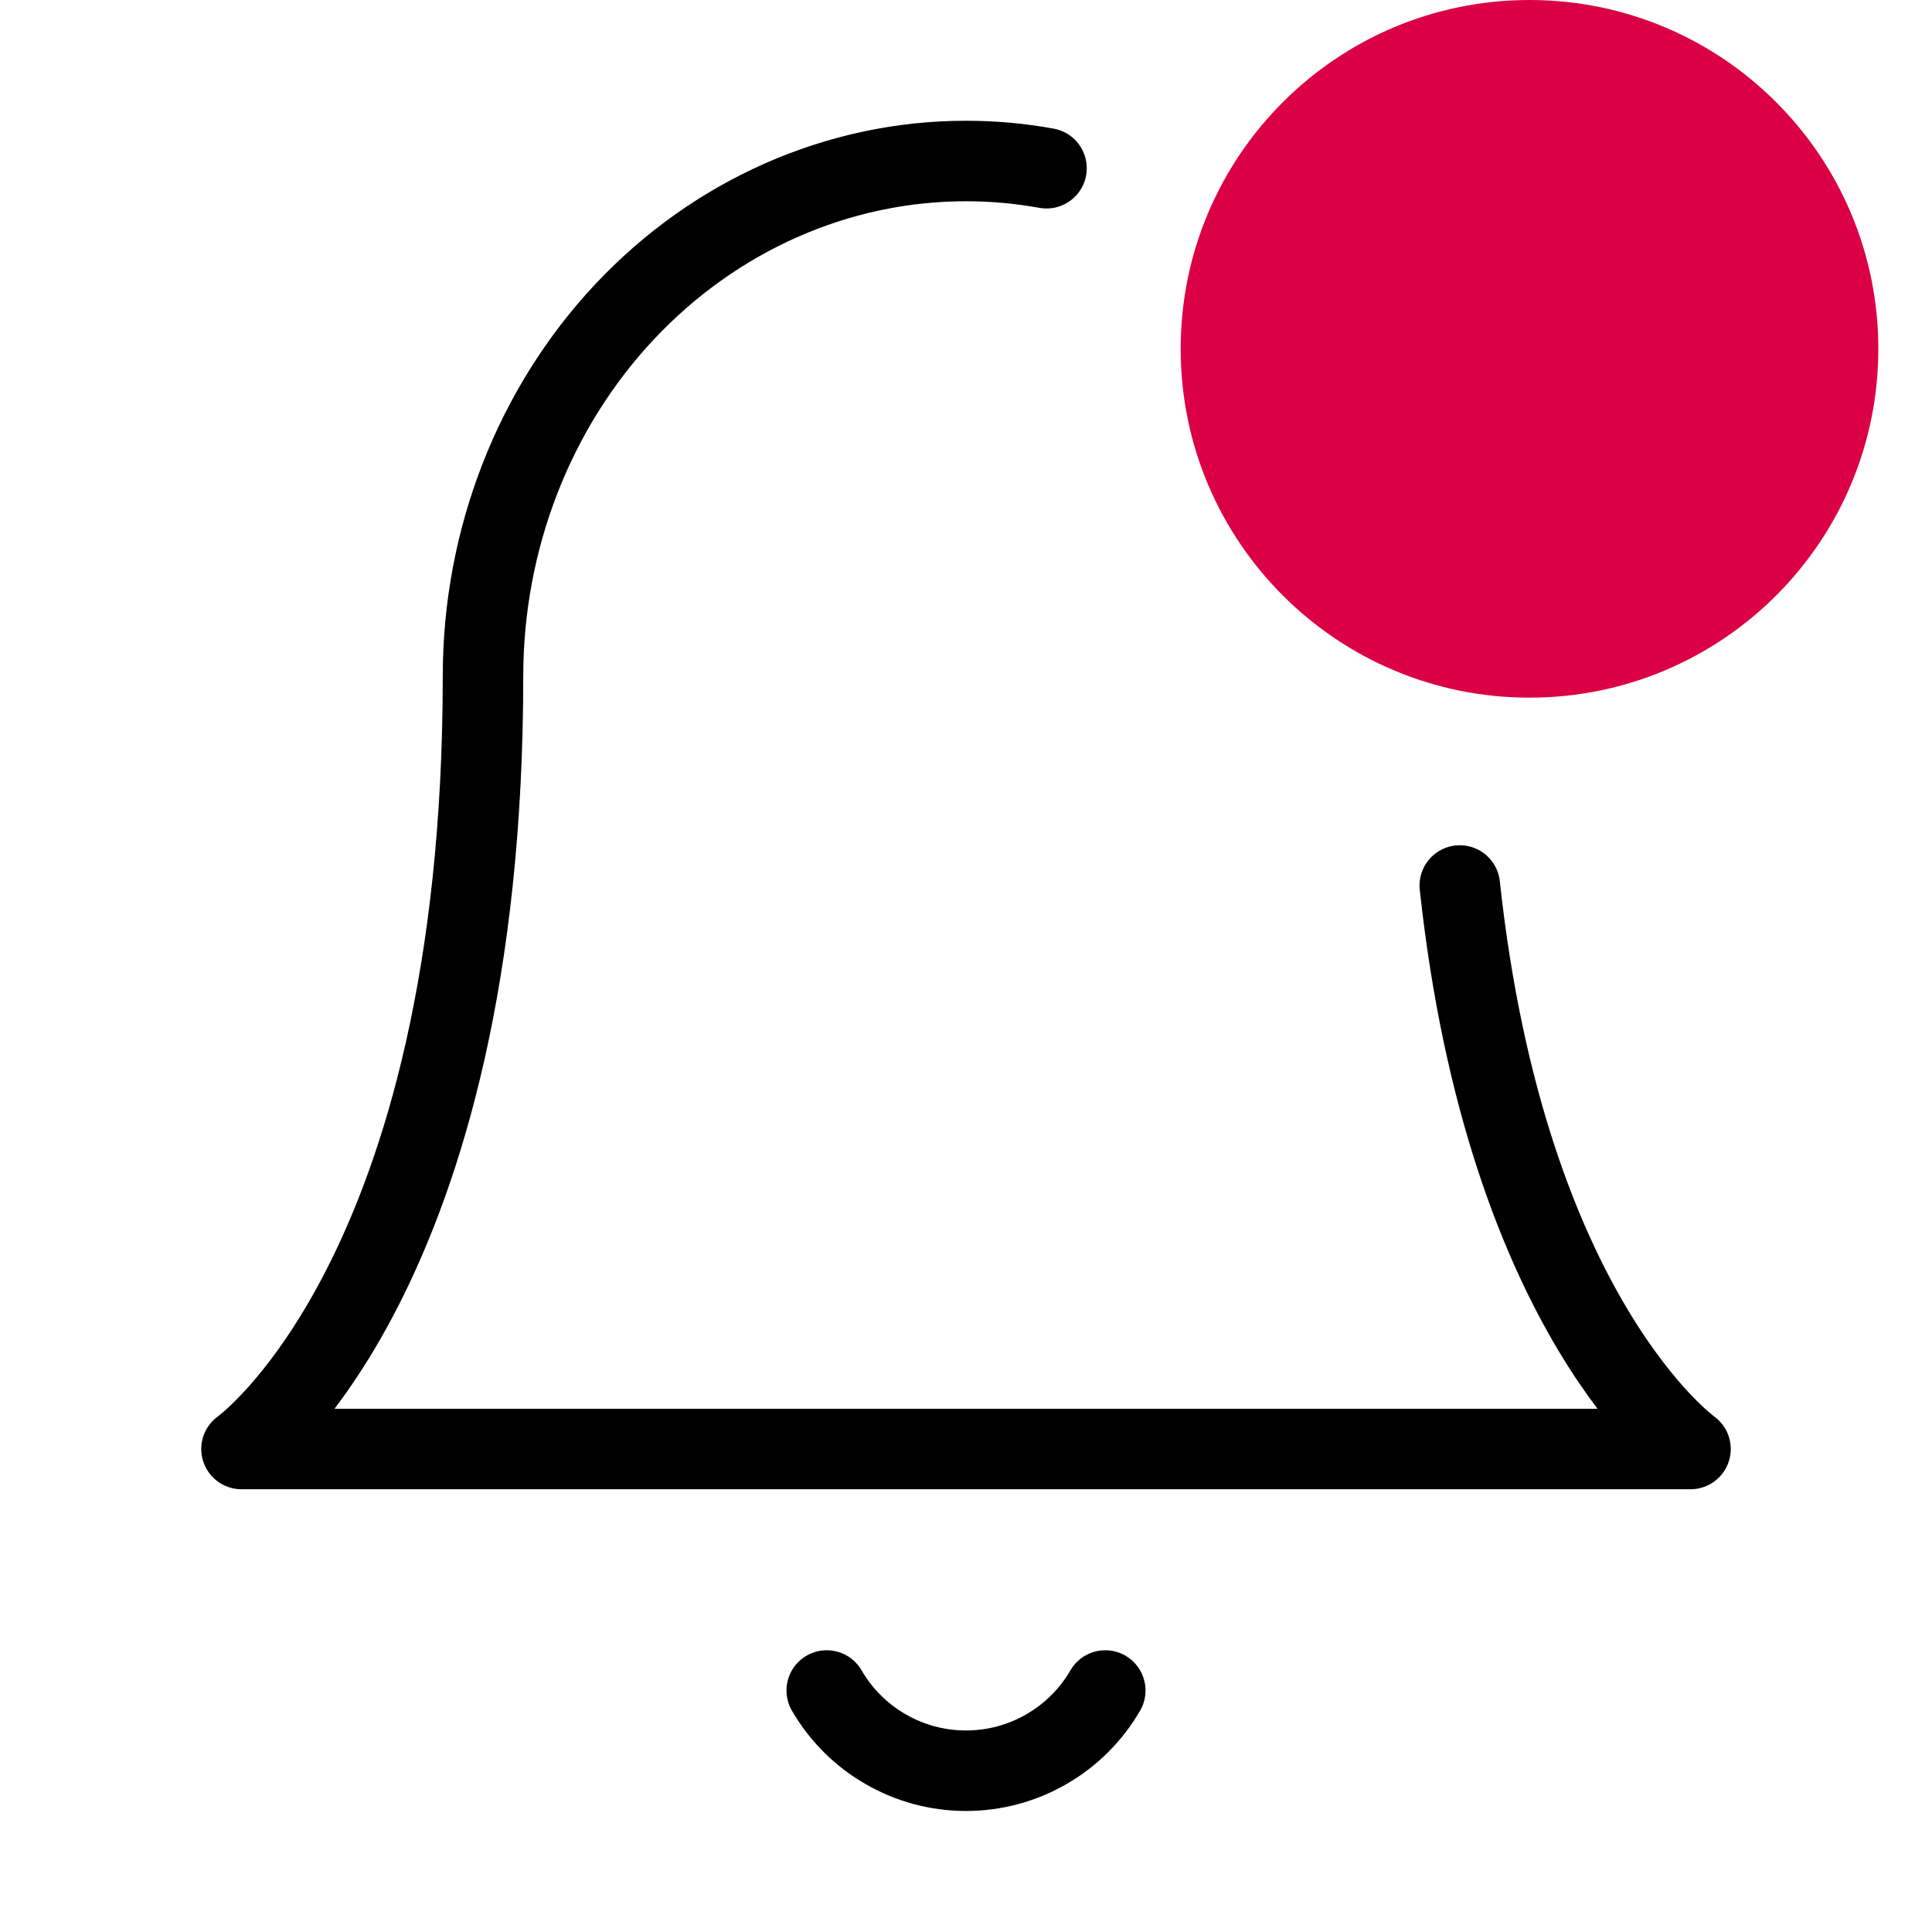
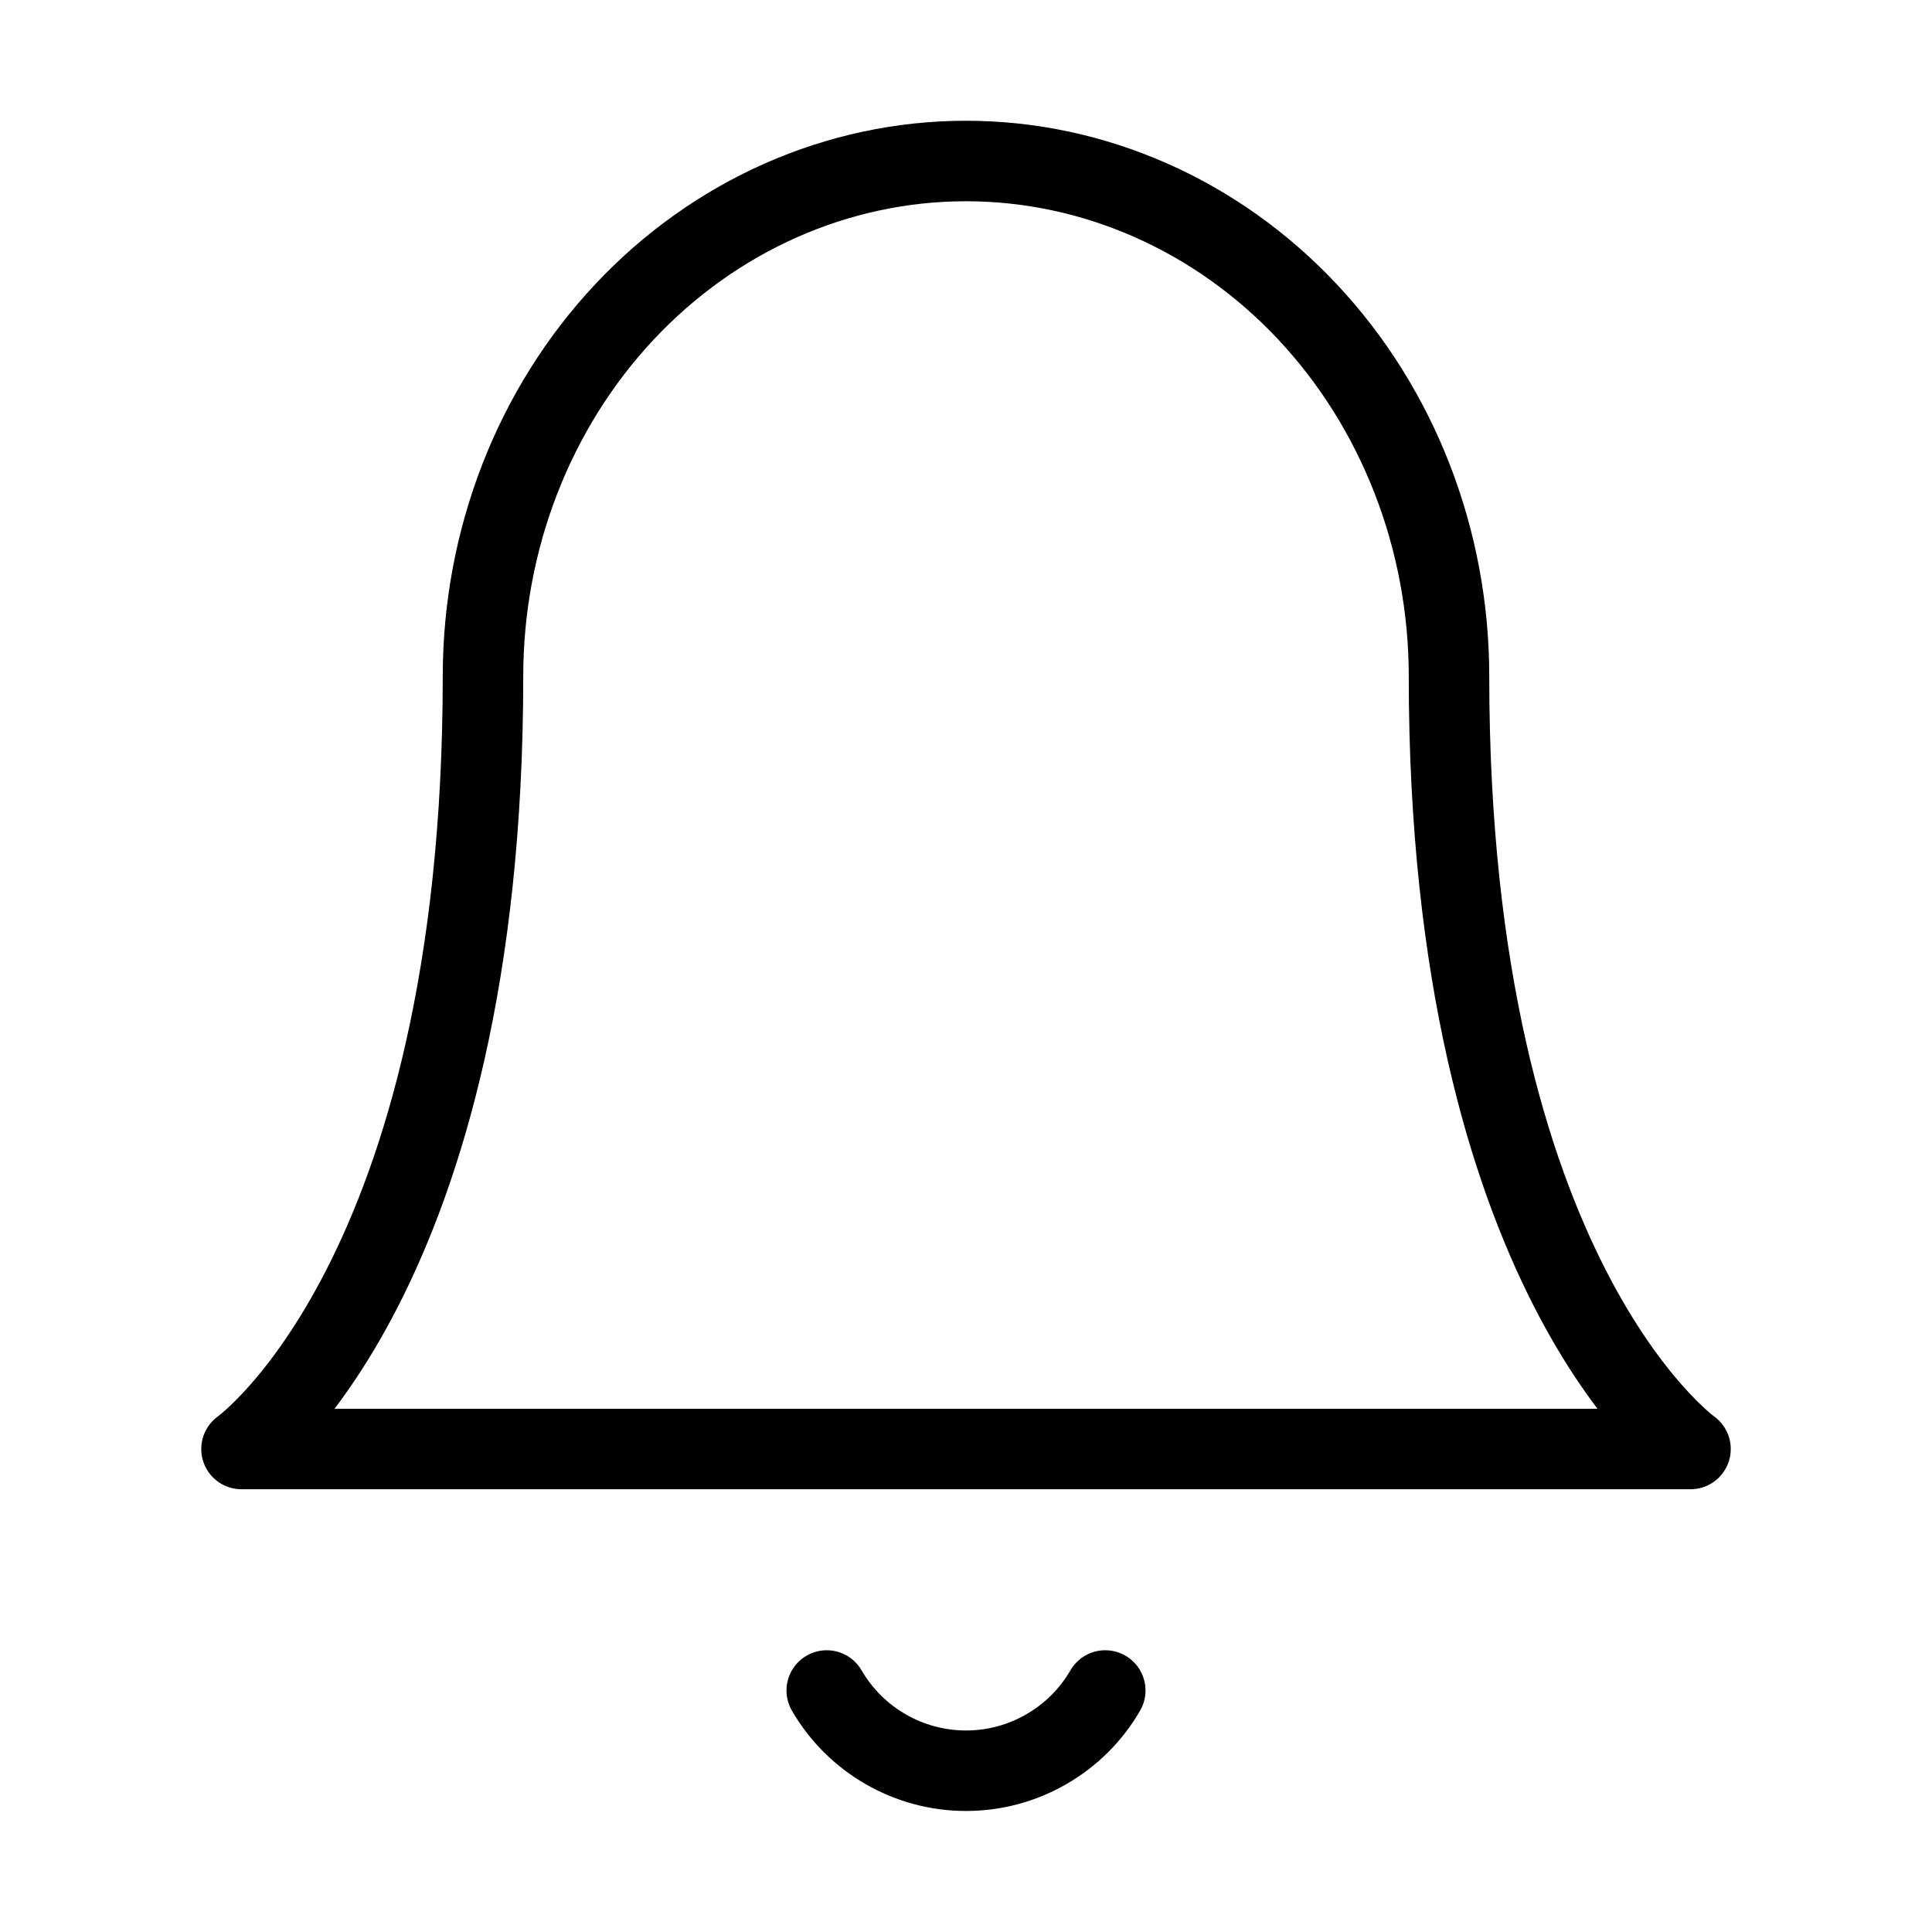
<svg xmlns="http://www.w3.org/2000/svg" preserveAspectRatio="none" overflow="visible" style="display: block;" width="36" height="36" viewBox="0 0 36 36" fill="none">
-   <g id="iconoir:bell-notification">
-     <path id="Vector" d="M27.201 16.5C28.073 24.562 31.5 27 31.5 27H4.5C4.5 27 9 23.8 9 12.6C9 10.055 9.948 7.612 11.636 5.812C13.323 4.013 15.615 3 18 3C18.507 3 19.007 3.045 19.5 3.135M20.595 31.5C20.331 31.955 19.953 32.332 19.497 32.594C19.042 32.857 18.526 32.995 18 32.995C17.474 32.995 16.958 32.857 16.503 32.594C16.047 32.332 15.669 31.955 15.405 31.5M28.5 12C29.694 12 30.838 11.526 31.682 10.682C32.526 9.838 33 8.693 33 7.5C33 6.307 32.526 5.162 31.682 4.318C30.838 3.474 29.694 3 28.5 3C27.306 3 26.162 3.474 25.318 4.318C24.474 5.162 24 6.307 24 7.5C24 8.693 24.474 9.838 25.318 10.682C26.162 11.526 27.306 12 28.5 12Z" stroke="black" stroke-width="1.5" stroke-linecap="round" stroke-linejoin="round" />
-     <circle id="Ellipse 8" cx="28.5" cy="6.5" r="6.5" fill="#DB0045" />
+   <g id="iconoir:bell">
+     <path id="Vector" d="M27 12.6C27 10.055 26.052 7.612 24.364 5.812C22.677 4.013 20.385 3 18 3C15.615 3 13.323 4.013 11.636 5.812C9.948 7.612 9 10.055 9 12.6C9 23.8 4.5 27 4.5 27H31.5C31.5 27 27 23.8 27 12.6ZM20.595 31.5C20.331 31.955 19.953 32.332 19.497 32.594C19.042 32.857 18.526 32.995 18 32.995C17.474 32.995 16.958 32.857 16.503 32.594C16.047 32.332 15.669 31.955 15.405 31.5" stroke="black" stroke-width="1.5" stroke-linecap="round" stroke-linejoin="round" />
  </g>
</svg>
